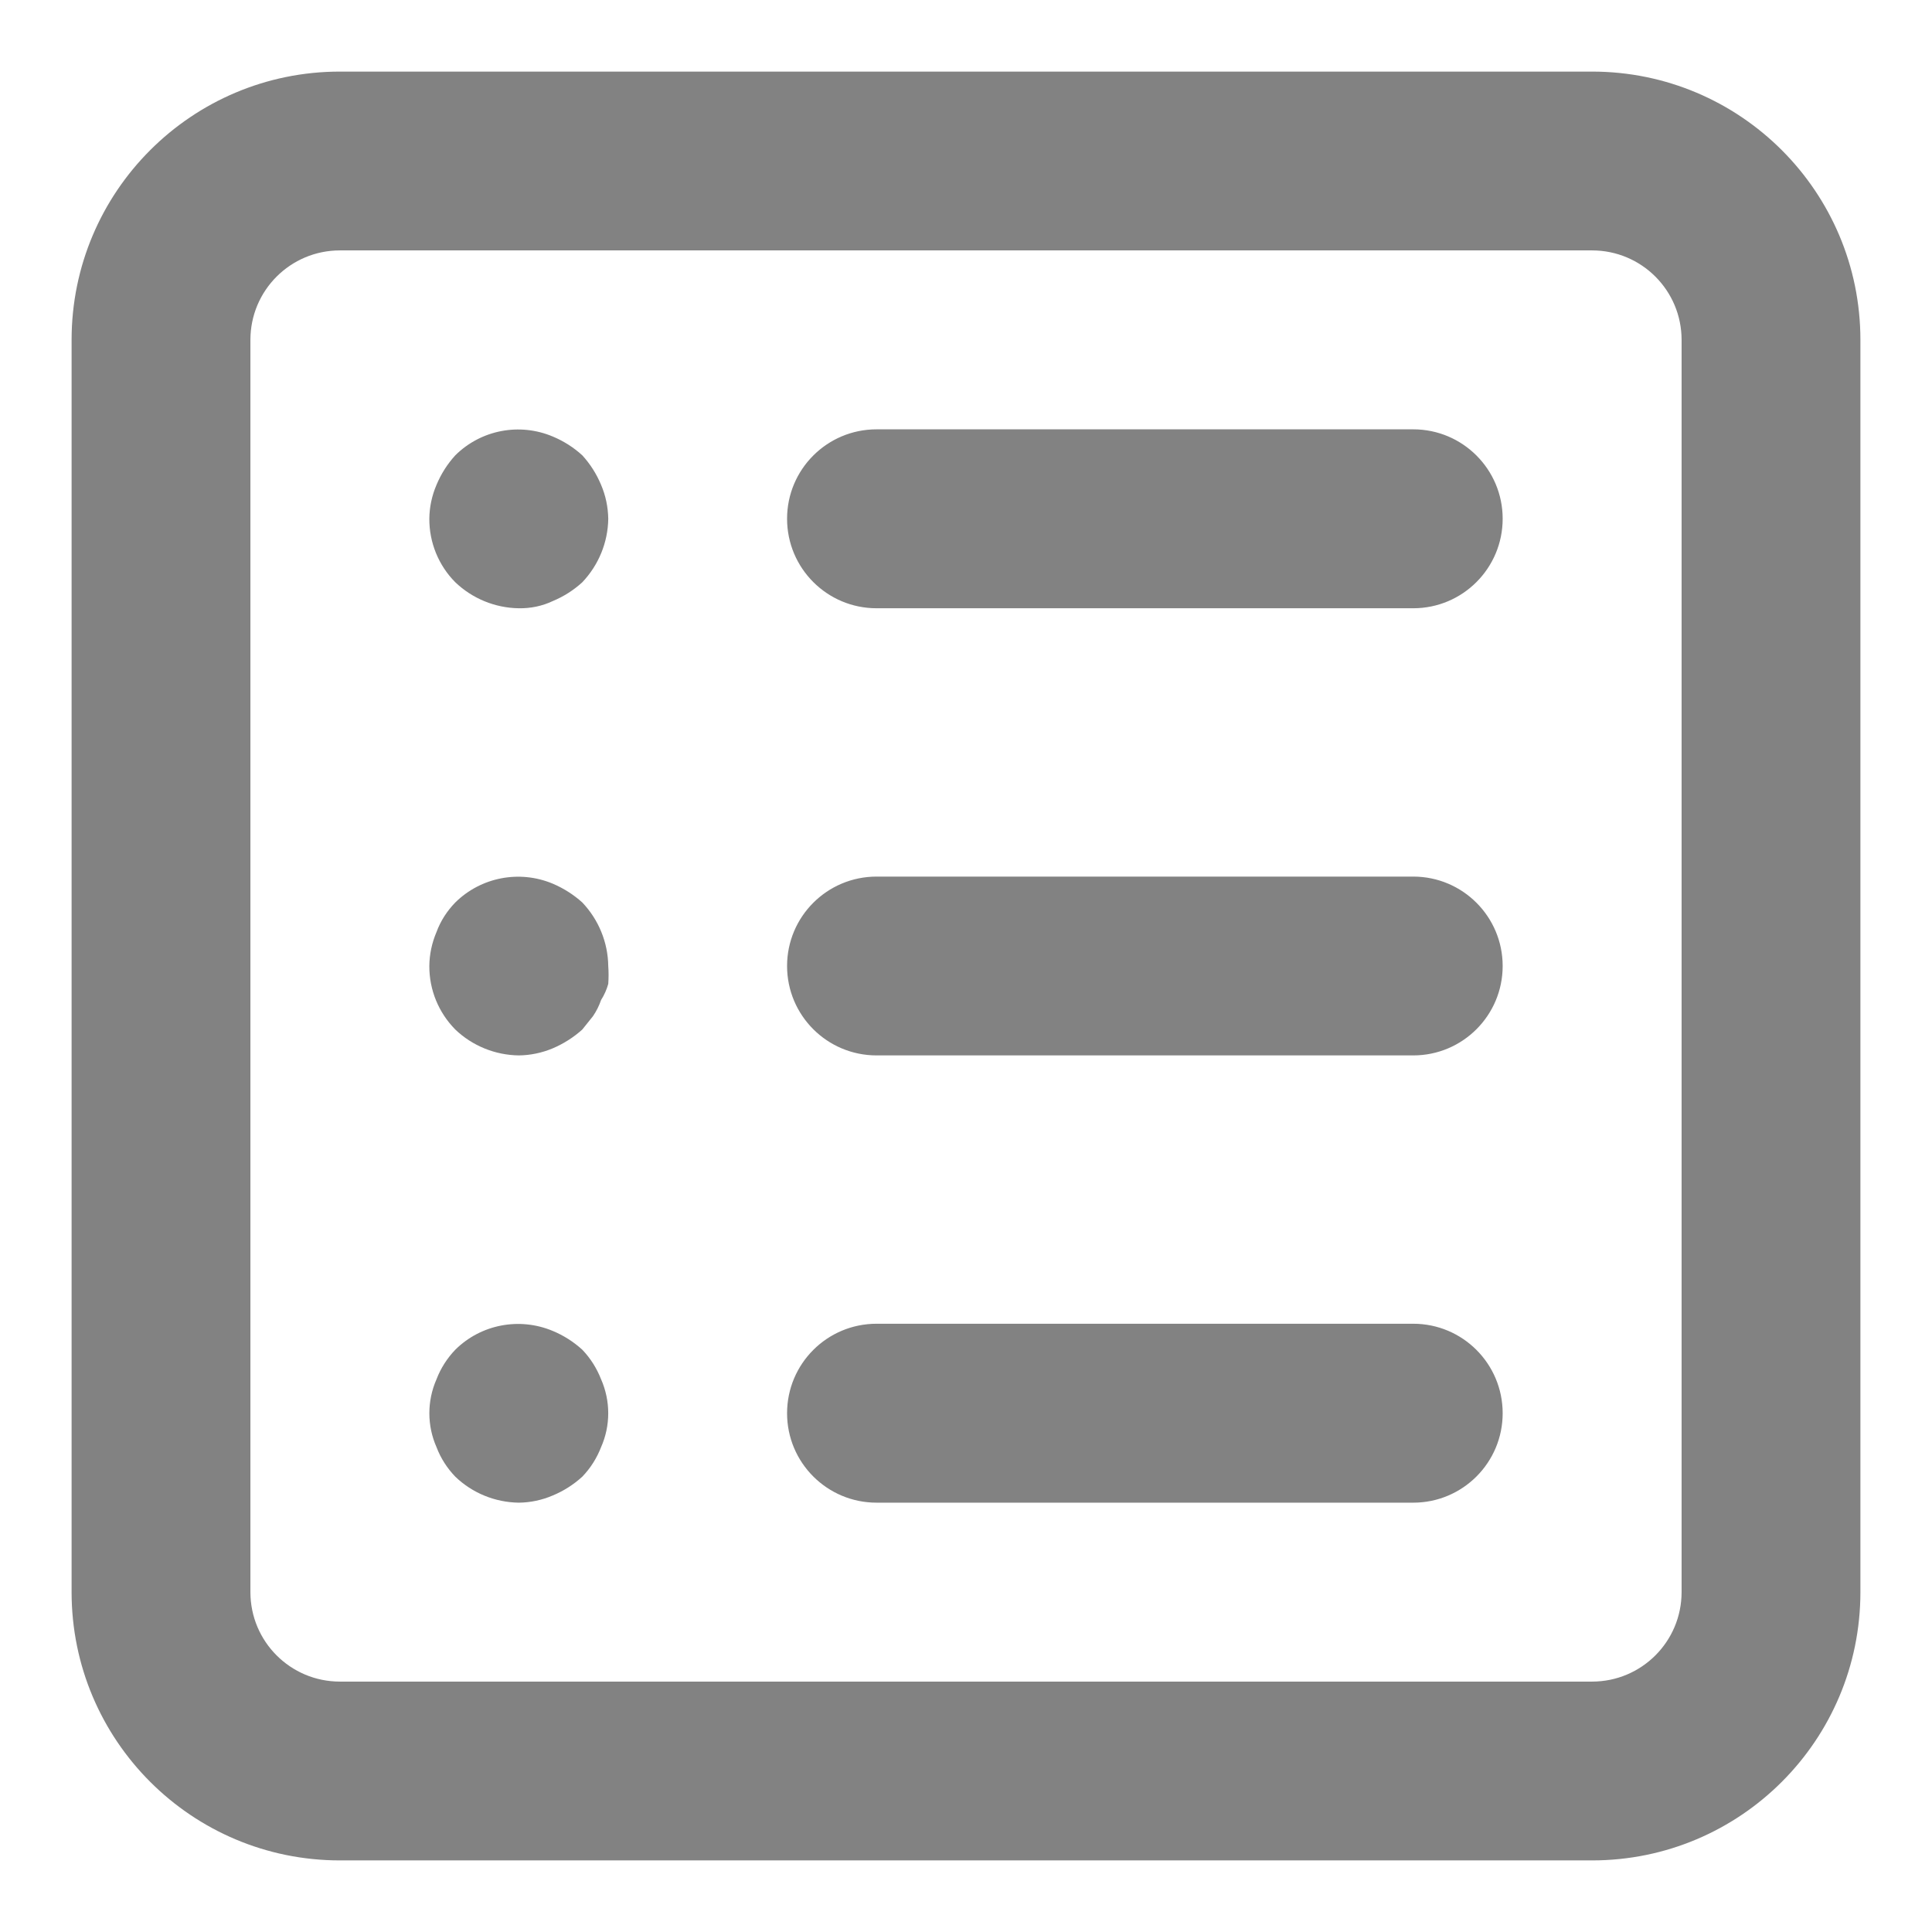
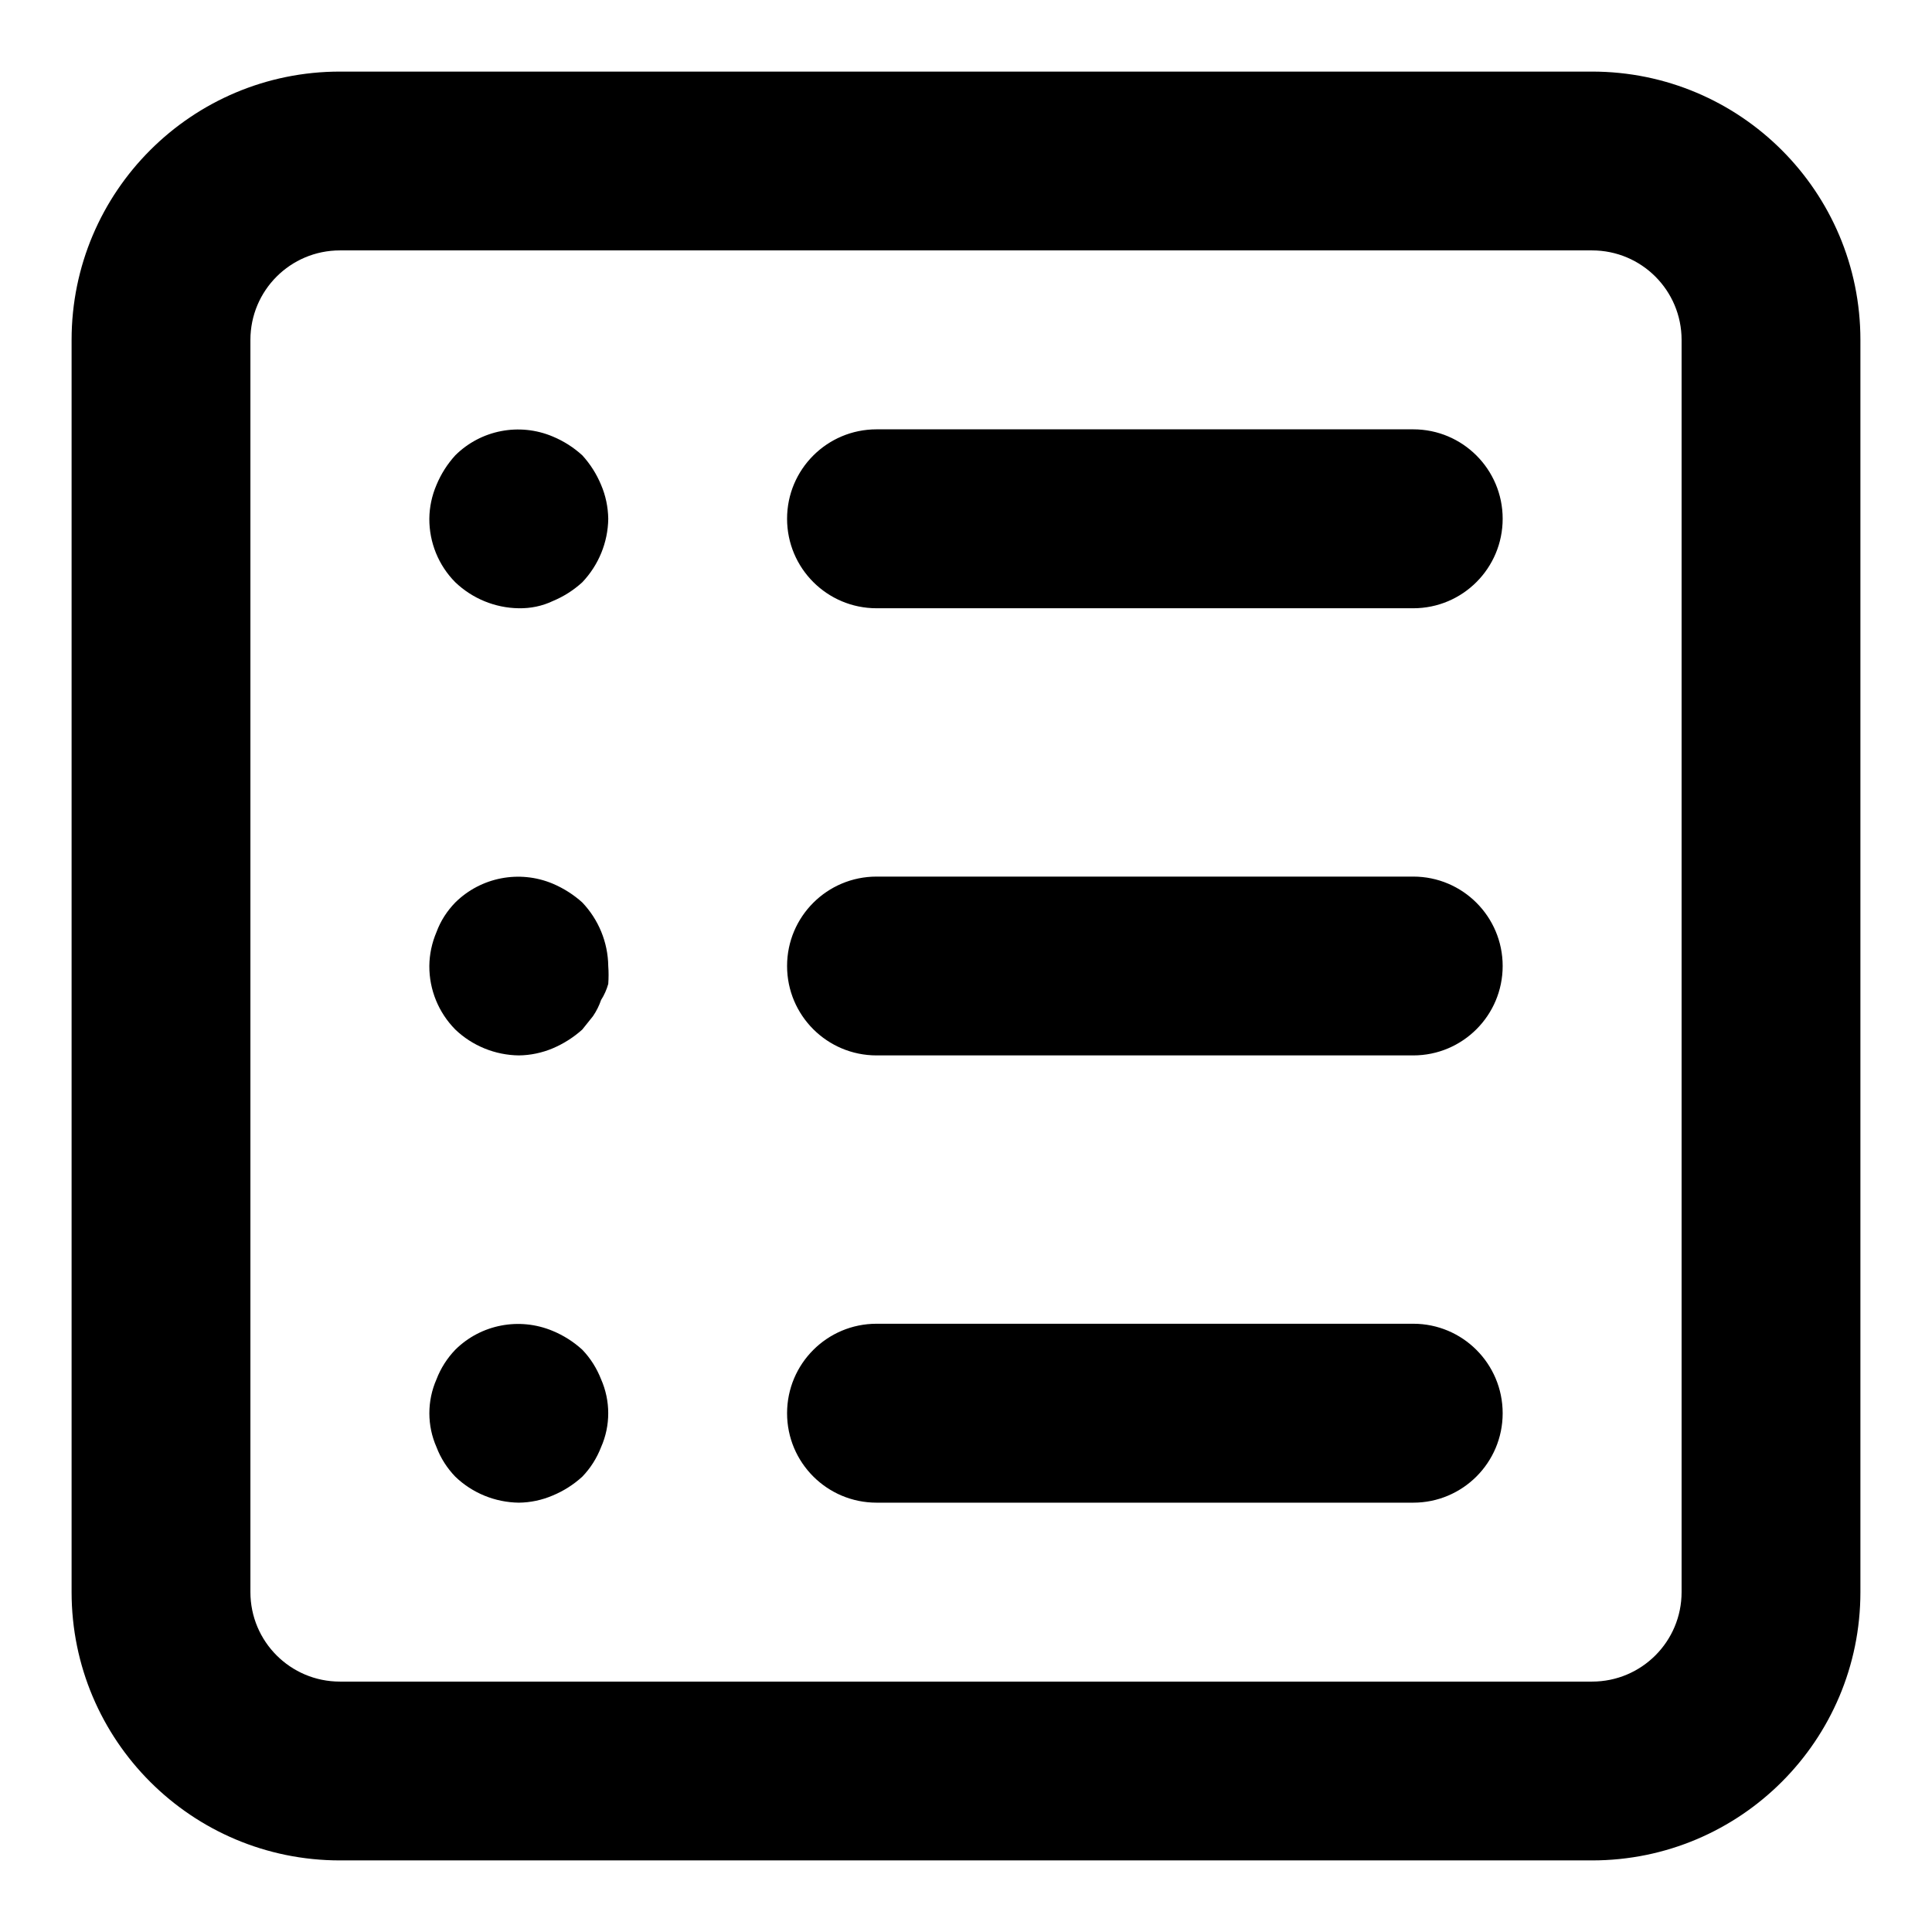
<svg xmlns="http://www.w3.org/2000/svg" width="18" height="18" viewBox="0 0 18 18" fill="none">
-   <path fill-rule="evenodd" clip-rule="evenodd" d="M17.333 3.167V14.833C17.333 16.214 16.214 17.333 14.833 17.333H3.167C1.786 17.333 0.667 16.214 0.667 14.833V3.167C0.667 1.786 1.786 0.667 3.167 0.667H14.833C16.214 0.667 17.333 1.786 17.333 3.167ZM8.167 4H13.167C13.627 4 14 4.373 14 4.833C14 5.294 13.627 5.667 13.167 5.667H8.167C7.706 5.667 7.333 5.294 7.333 4.833C7.333 4.373 7.706 4 8.167 4ZM5.667 4.833C5.665 4.724 5.643 4.617 5.6 4.517C5.558 4.416 5.499 4.323 5.425 4.242C5.344 4.168 5.251 4.109 5.15 4.067C4.84 3.936 4.481 4.005 4.242 4.242C4.168 4.323 4.109 4.416 4.067 4.517C4.024 4.617 4.001 4.724 4 4.833C3.999 5.055 4.086 5.268 4.242 5.425C4.401 5.577 4.613 5.664 4.833 5.667C4.943 5.669 5.051 5.647 5.15 5.6C5.251 5.558 5.344 5.499 5.425 5.425C5.577 5.265 5.664 5.054 5.667 4.833ZM5.15 8.233C4.84 8.103 4.481 8.172 4.242 8.408C4.165 8.487 4.105 8.58 4.067 8.683C4.024 8.784 4.001 8.891 4 9C3.999 9.222 4.086 9.434 4.242 9.592C4.401 9.744 4.613 9.83 4.833 9.833C4.942 9.832 5.05 9.809 5.15 9.767C5.251 9.724 5.344 9.665 5.425 9.592L5.525 9.467C5.557 9.42 5.582 9.37 5.6 9.317C5.63 9.27 5.652 9.22 5.667 9.167C5.671 9.111 5.671 9.055 5.667 9C5.664 8.779 5.577 8.568 5.425 8.408C5.344 8.335 5.251 8.276 5.15 8.233ZM8.167 8.167H13.167C13.627 8.167 14 8.54 14 9C14 9.46 13.627 9.833 13.167 9.833H8.167C7.706 9.833 7.333 9.46 7.333 9C7.333 8.54 7.706 8.167 8.167 8.167ZM5.425 12.575C5.344 12.501 5.251 12.442 5.15 12.4C4.84 12.27 4.481 12.338 4.242 12.575C4.166 12.654 4.106 12.748 4.067 12.85C3.978 13.052 3.978 13.282 4.067 13.483C4.106 13.586 4.166 13.679 4.242 13.758C4.401 13.911 4.613 13.997 4.833 14C4.942 13.999 5.05 13.976 5.15 13.933C5.251 13.891 5.344 13.832 5.425 13.758C5.501 13.679 5.56 13.586 5.6 13.483C5.689 13.282 5.689 13.052 5.6 12.85C5.56 12.748 5.501 12.654 5.425 12.575ZM8.167 12.333H13.167C13.627 12.333 14 12.706 14 13.167C14 13.627 13.627 14 13.167 14H8.167C7.706 14 7.333 13.627 7.333 13.167C7.333 12.706 7.706 12.333 8.167 12.333ZM14.833 2.333C15.294 2.333 15.667 2.706 15.667 3.167V14.833C15.667 15.294 15.294 15.667 14.833 15.667H3.167C2.706 15.667 2.333 15.294 2.333 14.833V3.167C2.333 2.706 2.706 2.333 3.167 2.333H14.833Z" fill="#828282" />
+   <path fill-rule="evenodd" clip-rule="evenodd" d="M17.333 3.167V14.833C17.333 16.214 16.214 17.333 14.833 17.333H3.167C1.786 17.333 0.667 16.214 0.667 14.833V3.167C0.667 1.786 1.786 0.667 3.167 0.667H14.833C16.214 0.667 17.333 1.786 17.333 3.167ZM8.167 4H13.167C13.627 4 14 4.373 14 4.833C14 5.294 13.627 5.667 13.167 5.667H8.167C7.706 5.667 7.333 5.294 7.333 4.833C7.333 4.373 7.706 4 8.167 4ZM5.667 4.833C5.665 4.724 5.643 4.617 5.6 4.517C5.558 4.416 5.499 4.323 5.425 4.242C5.344 4.168 5.251 4.109 5.15 4.067C4.84 3.936 4.481 4.005 4.242 4.242C4.168 4.323 4.109 4.416 4.067 4.517C4.024 4.617 4.001 4.724 4 4.833C3.999 5.055 4.086 5.268 4.242 5.425C4.401 5.577 4.613 5.664 4.833 5.667C4.943 5.669 5.051 5.647 5.15 5.6C5.251 5.558 5.344 5.499 5.425 5.425C5.577 5.265 5.664 5.054 5.667 4.833ZM5.15 8.233C4.84 8.103 4.481 8.172 4.242 8.408C4.165 8.487 4.105 8.58 4.067 8.683C4.024 8.784 4.001 8.891 4 9C3.999 9.222 4.086 9.434 4.242 9.592C4.401 9.744 4.613 9.83 4.833 9.833C4.942 9.832 5.05 9.809 5.15 9.767C5.251 9.724 5.344 9.665 5.425 9.592L5.525 9.467C5.557 9.42 5.582 9.37 5.6 9.317C5.63 9.27 5.652 9.22 5.667 9.167C5.671 9.111 5.671 9.055 5.667 9C5.664 8.779 5.577 8.568 5.425 8.408C5.344 8.335 5.251 8.276 5.15 8.233ZM8.167 8.167H13.167C13.627 8.167 14 8.54 14 9C14 9.46 13.627 9.833 13.167 9.833H8.167C7.706 9.833 7.333 9.46 7.333 9C7.333 8.54 7.706 8.167 8.167 8.167ZM5.425 12.575C5.344 12.501 5.251 12.442 5.15 12.4C4.84 12.27 4.481 12.338 4.242 12.575C4.166 12.654 4.106 12.748 4.067 12.85C3.978 13.052 3.978 13.282 4.067 13.483C4.106 13.586 4.166 13.679 4.242 13.758C4.401 13.911 4.613 13.997 4.833 14C4.942 13.999 5.05 13.976 5.15 13.933C5.251 13.891 5.344 13.832 5.425 13.758C5.501 13.679 5.56 13.586 5.6 13.483C5.689 13.282 5.689 13.052 5.6 12.85C5.56 12.748 5.501 12.654 5.425 12.575ZM8.167 12.333H13.167C13.627 12.333 14 12.706 14 13.167C14 13.627 13.627 14 13.167 14H8.167C7.706 14 7.333 13.627 7.333 13.167C7.333 12.706 7.706 12.333 8.167 12.333ZM14.833 2.333C15.294 2.333 15.667 2.706 15.667 3.167V14.833C15.667 15.294 15.294 15.667 14.833 15.667H3.167C2.706 15.667 2.333 15.294 2.333 14.833V3.167C2.333 2.706 2.706 2.333 3.167 2.333H14.833Z" fill="currentColor" />
</svg>
